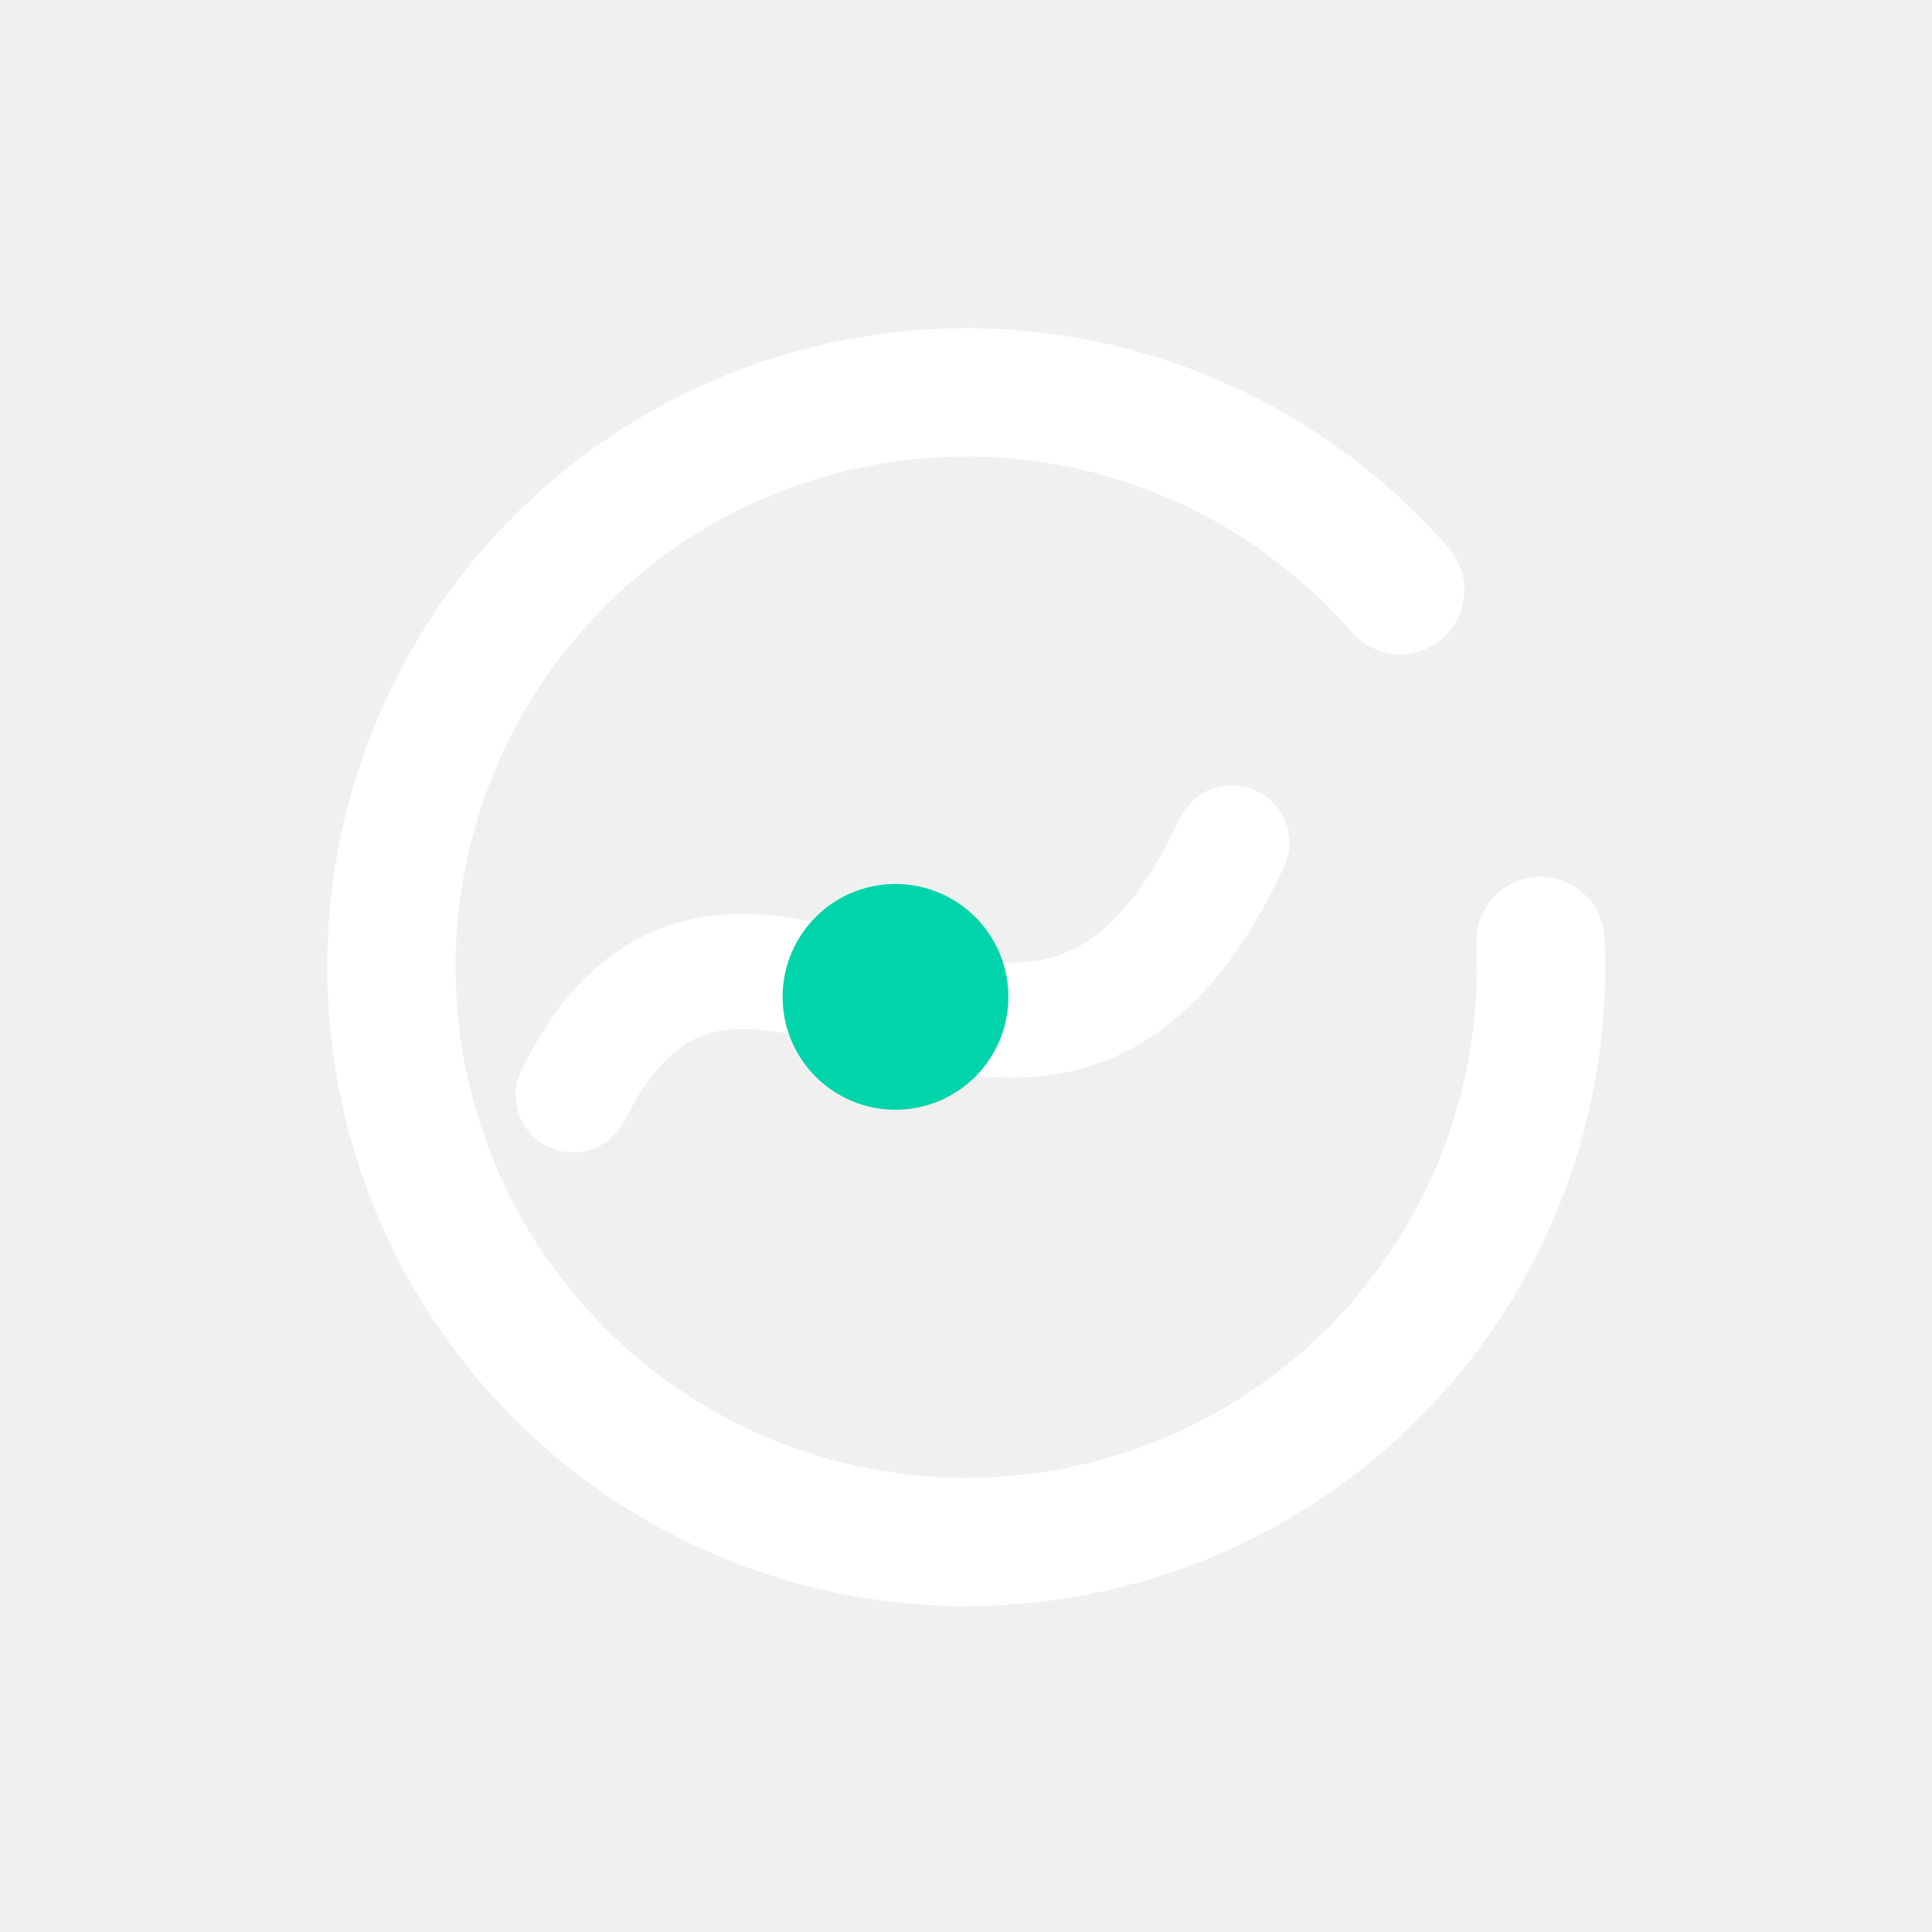
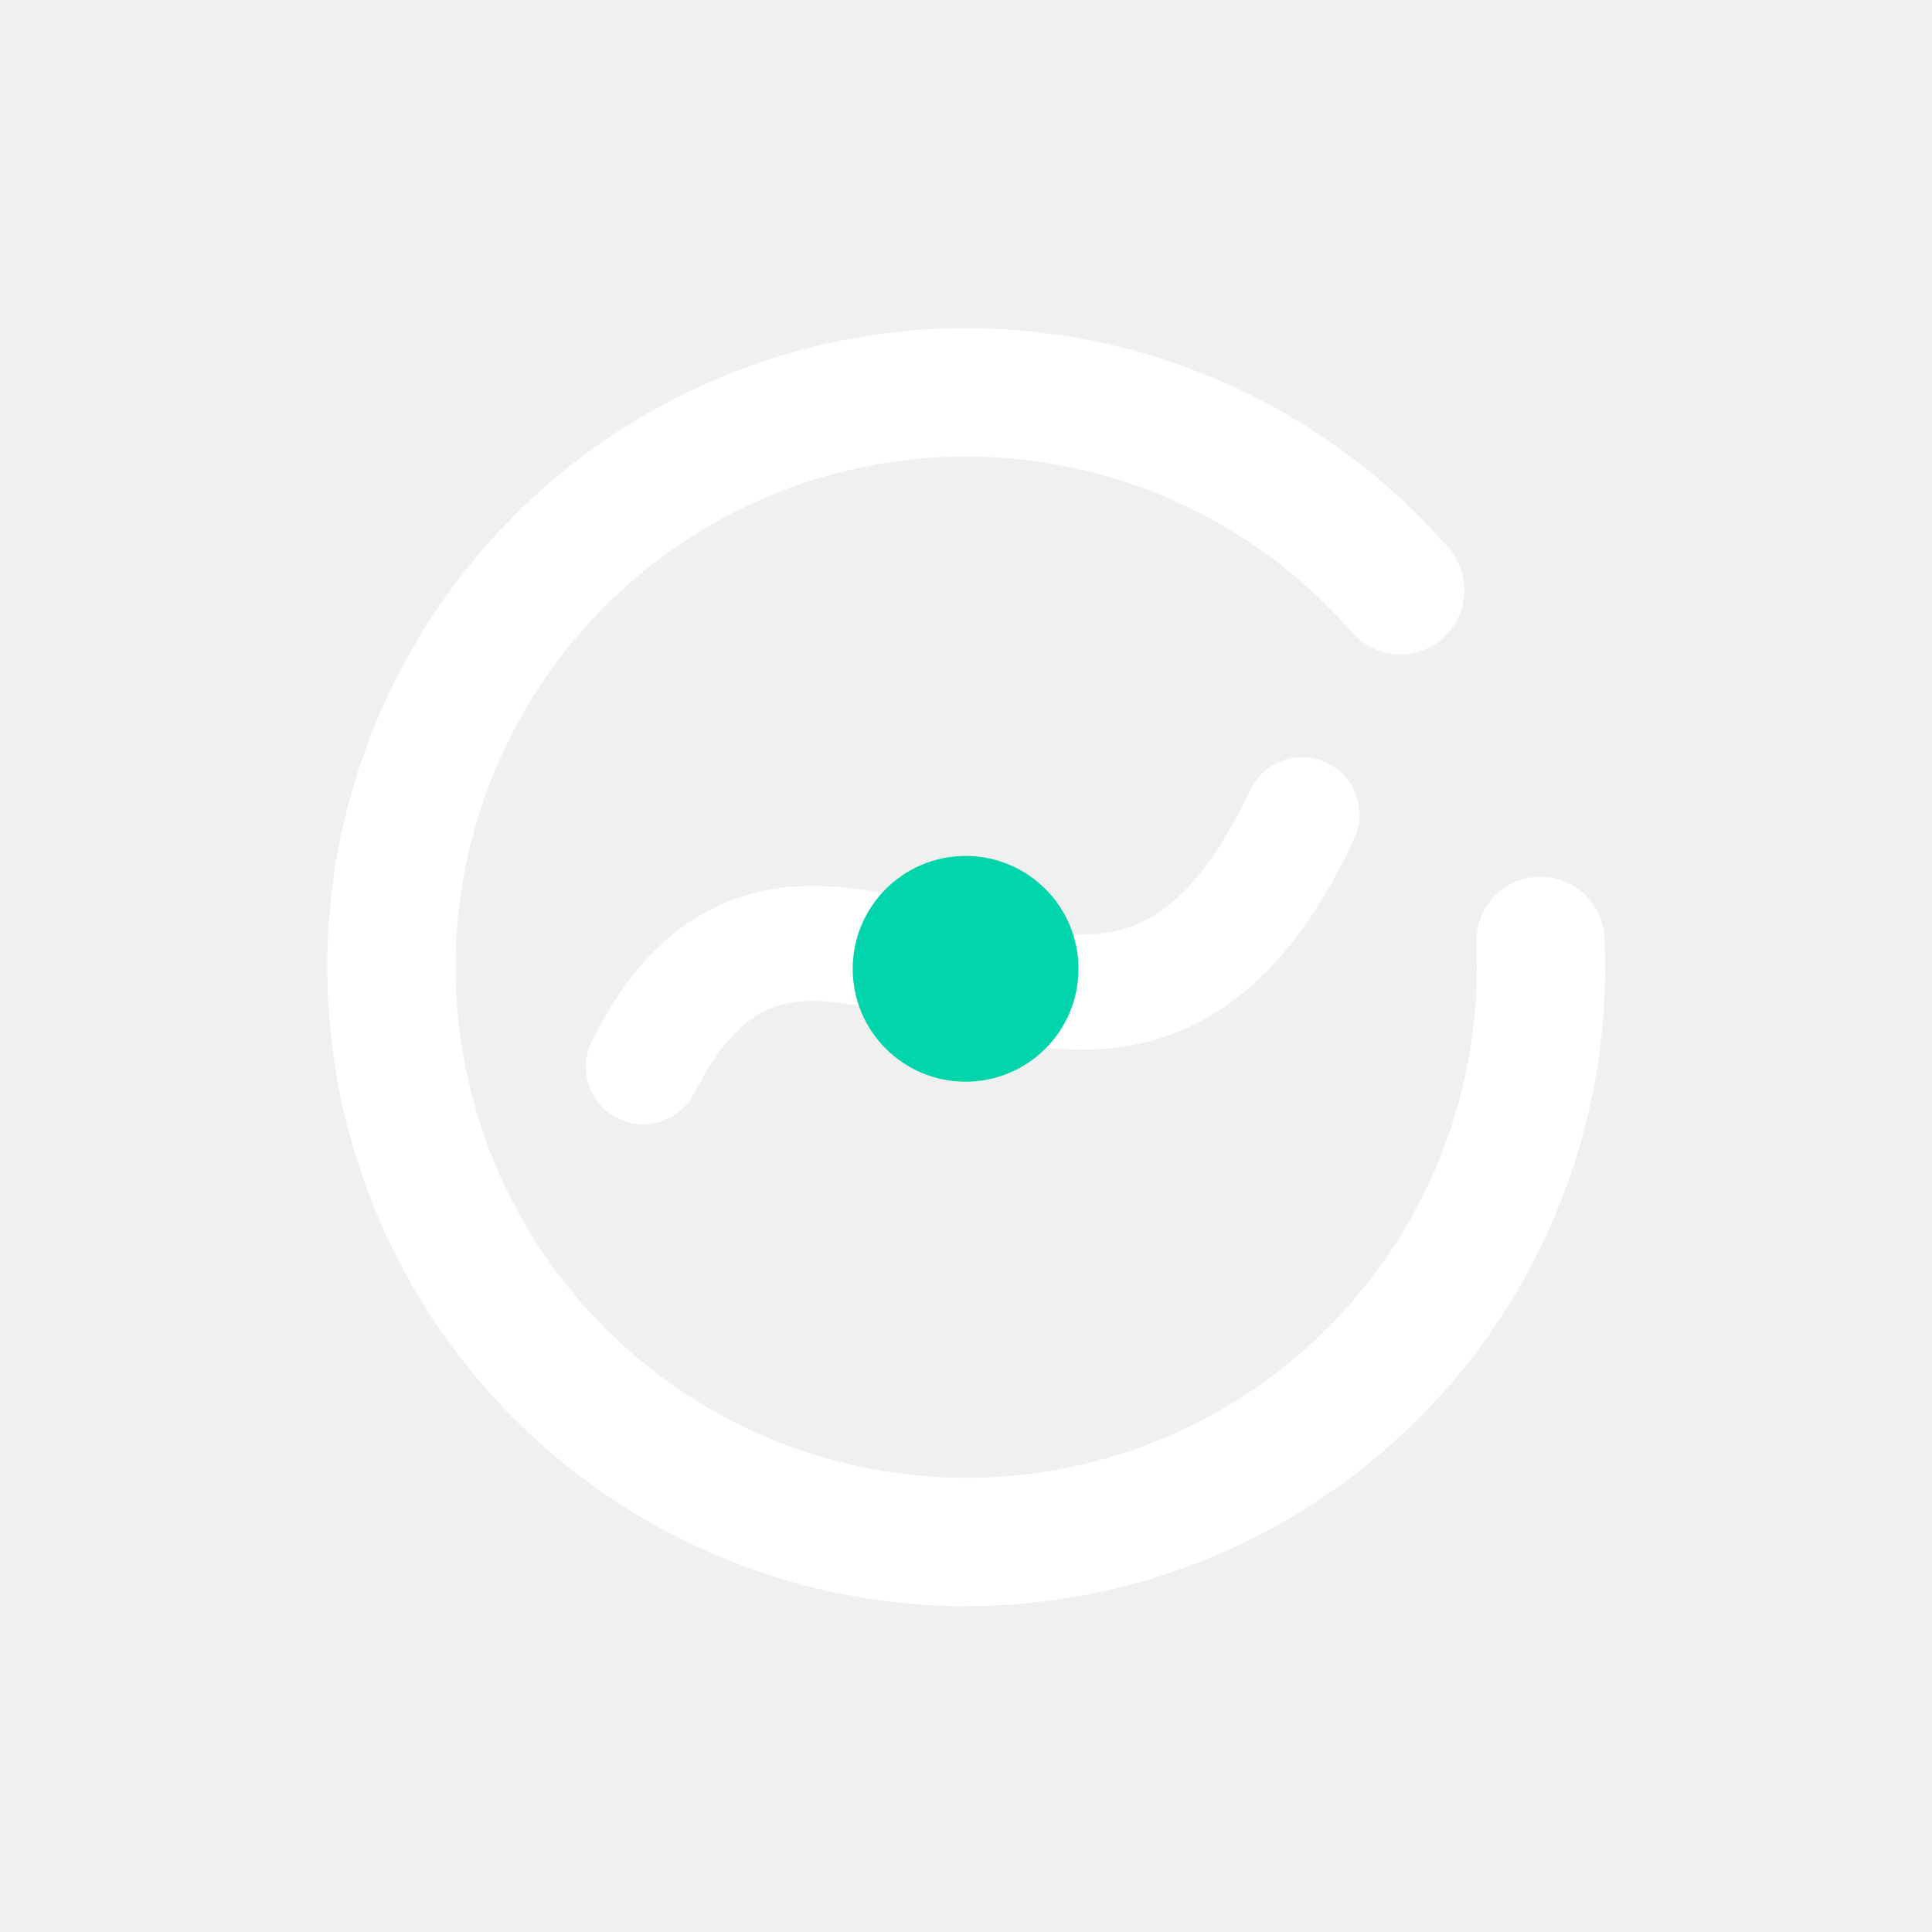
<svg xmlns="http://www.w3.org/2000/svg" viewBox="0 0 256 256">
  <defs />
  <g transform="translate(9.1 9.1) scale(0.929)">
    <g transform="translate(-8.07 -1.61)" data-centre="1">
-       <path fill="#ffffff" fill-rule="evenodd" d="M204.40 69.42 L201.49 66.27 L198.15 63.01 L194.65 59.92 L191.31 57.25 L187.84 54.73 L183.93 52.18 L179.90 49.83 L176.10 47.87 L171.85 45.92 L167.87 44.34 L163.46 42.82 L159.35 41.63 L155.18 40.64 L150.59 39.78 L146.35 39.20 L141.70 38.79 L137.04 38.62 L132.76 38.68 L128.48 38.93 L123.84 39.44 L119.23 40.19 L115.05 41.08 L110.91 42.16 L106.45 43.57 L102.44 45.05 L98.15 46.89 L94.30 48.76 L90.20 51.01 L86.56 53.25 L82.70 55.88 L79.29 58.47 L75.72 61.47 L72.58 64.38 L69.31 67.72 L66.47 70.92 L63.55 74.57 L60.82 78.35 L58.49 81.94 L56.33 85.64 L54.18 89.78 L52.39 93.67 L50.65 98.00 L49.25 102.05 L47.95 106.53 L46.87 111.08 L46.09 115.28 L45.47 119.91 L45.11 124.18 L44.95 128.45 L45.00 133.12 L45.26 137.39 L45.77 142.04 L46.51 146.64 L47.40 150.83 L48.60 155.34 L49.90 159.42 L51.38 163.44 L53.22 167.73 L55.27 171.92 L57.34 175.67 L59.79 179.64 L62.22 183.17 L65.05 186.88 L67.81 190.15 L70.72 193.29 L74.06 196.56 L77.56 199.65 L80.91 202.32 L84.69 205.05 L88.29 207.38 L92.32 209.72 L96.12 211.69 L100.01 213.47 L104.35 215.21 L108.76 216.72 L112.88 217.91 L117.04 218.90 L121.63 219.76 L125.87 220.34 L130.52 220.75 L134.80 220.91 L139.47 220.85 L143.74 220.59 L148.38 220.08 L152.61 219.41 L157.18 218.44 L161.69 217.25 L165.77 215.95 L169.78 214.46 L174.07 212.62 L178.27 210.57 L182.01 208.50 L185.66 206.26 L189.51 203.62 L193.22 200.78 L196.49 198.02 L198.79 195.92 L201.01 193.74 L203.16 191.49 L205.23 189.16 L207.22 186.77 L209.12 184.30 L210.72 182.10 L212.46 179.52 L214.12 176.88 L215.49 174.53 L216.97 171.79 L218.36 169.00 L219.65 166.17 L220.84 163.30 L221.81 160.75 L222.82 157.80 L223.83 154.45 L224.80 150.68 L225.62 146.88 L226.21 143.43 L226.71 139.57 L227.02 136.08 L227.20 132.19 L227.23 128.69 L227.16 125.97 L227.06 124.71 L226.77 123.39 L226.29 122.13 L225.87 121.34 L225.38 120.59 L224.50 119.56 L223.49 118.68 L222.36 117.95 L221.55 117.57 L220.70 117.26 L219.83 117.04 L218.94 116.90 L218.05 116.85 L217.15 116.89 L216.26 117.02 L215.39 117.23 L214.54 117.53 L213.73 117.91 L212.96 118.37 L212.23 118.90 L211.56 119.50 L210.96 120.16 L210.42 120.88 L209.95 121.64 L209.57 122.45 L209.26 123.30 L209.04 124.17 L208.90 125.06 L208.85 125.95 L208.93 130.46 L208.82 133.88 L208.51 137.60 L207.97 141.61 L207.33 144.97 L206.54 148.30 L205.59 151.58 L204.49 154.82 L203.12 158.29 L201.57 161.69 L199.70 165.27 L197.80 168.48 L195.55 171.84 L193.32 174.83 L190.73 177.94 L188.20 180.67 L185.75 183.07 L183.19 185.34 L180.53 187.49 L177.77 189.51 L174.92 191.40 L171.98 193.16 L168.97 194.77 L165.88 196.24 L162.73 197.57 L159.52 198.75 L156.25 199.77 L152.94 200.64 L149.60 201.35 L146.22 201.91 L142.82 202.30 L139.41 202.54 L135.68 202.61 L131.95 202.50 L127.92 202.16 L124.23 201.64 L120.56 200.94 L116.64 199.97 L113.07 198.88 L109.56 197.61 L106.12 196.17 L102.76 194.54 L99.21 192.60 L96.05 190.62 L92.98 188.49 L90.03 186.21 L87.20 183.78 L84.28 180.98 L81.52 178.03 L79.12 175.17 L76.87 172.20 L74.77 169.11 L72.84 165.92 L70.93 162.35 L69.35 158.97 L67.94 155.52 L66.71 151.99 L65.58 148.11 L64.68 144.17 L64.03 140.50 L63.55 136.48 L63.30 132.76 L63.24 129.03 L63.37 125.30 L63.60 122.51 L63.89 120.04 L64.26 117.58 L64.72 115.13 L65.26 112.70 L65.97 110.00 L66.69 107.61 L67.59 104.96 L68.48 102.64 L69.57 100.06 L70.62 97.81 L71.75 95.59 L72.95 93.41 L74.23 91.28 L75.76 88.93 L77.19 86.90 L78.68 84.91 L80.45 82.74 L82.09 80.86 L83.79 79.05 L85.55 77.29 L87.60 75.39 L89.49 73.77 L91.43 72.21 L93.42 70.72 L95.46 69.29 L97.55 67.94 L99.95 66.51 L102.13 65.31 L104.64 64.05 L106.90 63.02 L109.19 62.06 L111.81 61.08 L114.47 60.20 L117.16 59.42 L120.18 58.67 L123.23 58.06 L125.99 57.62 L128.77 57.28 L131.56 57.06 L134.36 56.94 L137.16 56.92 L140.26 57.04 L143.05 57.25 L145.83 57.57 L148.60 58.00 L151.35 58.53 L154.37 59.25 L157.07 60.00 L159.44 60.76 L161.78 61.60 L164.38 62.64 L166.66 63.64 L168.90 64.72 L171.37 66.03 L173.53 67.27 L176.16 68.93 L178.47 70.51 L180.96 72.38 L183.13 74.14 L185.23 75.99 L187.04 77.70 L189.22 79.92 L191.41 82.35 L192.41 83.24 L193.53 83.99 L194.75 84.55 L196.04 84.94 L197.38 85.13 L198.72 85.12 L199.61 85.01 L200.49 84.81 L201.75 84.34 L202.94 83.70 L204.01 82.90 L204.96 81.94 L205.76 80.85 L206.39 79.66 L206.83 78.39 L207.09 77.07 L207.15 75.73 L207.01 74.39 L206.67 73.08 L206.15 71.84 L205.45 70.69 Z M86.92 152.40 L89.25 148.19 L90.77 145.92 L92.44 143.86 L94.21 142.10 L95.92 140.82 L96.75 140.31 L97.74 139.82 L99.61 139.14 L100.68 138.89 L101.81 138.71 L103.62 138.58 L105.60 138.61 L107.73 138.80 L110.27 139.18 L114.98 140.20 L125.52 142.98 L130.25 144.09 L132.69 144.57 L135.19 144.98 L137.38 145.25 L139.61 145.44 L142.26 145.53 L144.58 145.48 L146.93 145.30 L149.30 144.96 L151.70 144.46 L153.70 143.90 L155.69 143.21 L157.68 142.38 L160.03 141.20 L162.34 139.81 L164.60 138.21 L166.79 136.40 L168.92 134.39 L170.98 132.17 L172.97 129.74 L174.57 127.55 L176.44 124.72 L178.26 121.67 L180.30 117.82 L181.73 114.75 L182.11 113.19 L182.19 111.58 L181.95 109.99 L181.41 108.48 L180.81 107.43 L180.33 106.79 L179.19 105.65 L177.85 104.76 L176.36 104.15 L174.79 103.84 L173.18 103.84 L171.60 104.16 L170.48 104.59 L169.77 104.97 L168.79 105.67 L168.19 106.21 L167.17 107.46 L166.76 108.15 L164.44 112.77 L162.31 116.39 L161.14 118.14 L159.98 119.72 L158.83 121.14 L157.48 122.63 L156.15 123.92 L154.85 125.02 L153.58 125.94 L152.32 126.72 L151.08 127.36 L149.64 127.96 L148.18 128.43 L146.69 128.77 L144.47 129.06 L141.87 129.13 L139.36 128.97 L136.44 128.58 L133.94 128.11 L131.05 127.45 L120.19 124.60 L115.90 123.58 L111.45 122.75 L109.35 122.47 L107.20 122.27 L105.02 122.18 L102.80 122.19 L100.55 122.35 L98.66 122.59 L96.75 122.96 L94.83 123.45 L92.92 124.08 L91.03 124.85 L89.16 125.77 L87.70 126.61 L86.26 127.55 L84.85 128.58 L83.49 129.70 L82.16 130.91 L80.87 132.21 L79.62 133.60 L78.41 135.08 L76.95 137.06 L75.83 138.74 L74.47 140.97 L72.51 144.67 L72.10 145.80 L71.86 146.99 L71.80 148.19 L72.00 149.79 L72.50 151.31 L73.29 152.71 L74.05 153.65 L75.27 154.70 L76.67 155.49 L78.19 156.00 L79.39 156.18 L80.99 156.14 L82.56 155.79 L84.03 155.14 L85.04 154.47 L86.20 153.36 Z" />
-       <circle cx="126" cy="134" r="16.1" fill="#00d4aa" />
+       <path fill="#ffffff" fill-rule="evenodd" d="M96.92 148.40 L99.25 144.19 L100.77 141.92 L102.44 139.86 L104.21 138.10 L105.92 136.82 L106.75 136.31 L107.74 135.82 L109.61 135.14 L110.68 134.89 L111.81 134.71 L113.62 134.58 L115.60 134.61 L117.73 134.80 L120.27 135.18 L124.98 136.20 L135.52 138.98 L140.25 140.09 L142.69 140.57 L145.19 140.98 L147.38 141.25 L149.61 141.44 L152.26 141.53 L154.58 141.48 L156.93 141.30 L159.30 140.96 L161.70 140.46 L163.70 139.90 L165.69 139.21 L167.68 138.38 L170.03 137.20 L172.34 135.81 L174.60 134.21 L176.79 132.40 L178.92 130.39 L180.98 128.17 L182.97 125.74 L184.57 123.55 L186.44 120.72 L188.26 117.67 L190.30 113.82 L191.73 110.75 L192.11 109.19 L192.19 107.58 L191.95 105.99 L191.41 104.48 L190.81 103.43 L190.33 102.79 L189.19 101.65 L187.85 100.76 L186.36 100.15 L184.79 99.84 L183.18 99.84 L181.60 100.16 L180.48 100.59 L179.77 100.97 L178.79 101.67 L178.19 102.21 L177.17 103.46 L176.76 104.15 L174.44 108.77 L172.31 112.39 L171.14 114.14 L169.98 115.72 L168.83 117.14 L167.48 118.63 L166.15 119.92 L164.85 121.02 L163.58 121.94 L162.32 122.72 L161.08 123.36 L159.64 123.96 L158.18 124.43 L156.69 124.77 L154.47 125.06 L151.87 125.13 L149.36 124.97 L146.44 124.58 L143.94 124.11 L141.05 123.45 L130.19 120.60 L125.90 119.58 L121.45 118.75 L119.35 118.47 L117.20 118.27 L115.02 118.18 L112.80 118.19 L110.55 118.35 L108.66 118.59 L106.75 118.96 L104.83 119.45 L102.92 120.08 L101.03 120.85 L99.16 121.77 L97.70 122.61 L96.26 123.55 L94.85 124.58 L93.49 125.70 L92.16 126.91 L90.87 128.21 L89.62 129.60 L88.41 131.08 L86.95 133.06 L85.83 134.74 L84.47 136.97 L82.51 140.67 L82.10 141.80 L81.86 142.99 L81.80 144.19 L82.00 145.79 L82.50 147.31 L83.29 148.71 L84.05 149.65 L85.27 150.70 L86.67 151.49 L88.19 152.00 L89.39 152.18 L90.99 152.14 L92.56 151.79 L94.03 151.14 L95.04 150.47 L96.20 149.36 Z M204.40 69.42 L201.49 66.27 L198.15 63.01 L194.65 59.92 L191.31 57.25 L187.84 54.73 L183.93 52.18 L179.90 49.83 L176.10 47.87 L171.85 45.92 L167.87 44.34 L163.46 42.82 L159.35 41.63 L155.18 40.64 L150.59 39.78 L146.35 39.20 L141.70 38.79 L137.04 38.62 L132.76 38.68 L128.48 38.93 L123.84 39.44 L119.23 40.19 L115.05 41.08 L110.91 42.16 L106.45 43.57 L102.44 45.05 L98.15 46.89 L94.30 48.76 L90.20 51.01 L86.56 53.25 L82.70 55.88 L79.29 58.47 L75.72 61.47 L72.58 64.38 L69.31 67.72 L66.47 70.92 L63.55 74.57 L60.82 78.35 L58.49 81.94 L56.33 85.64 L54.18 89.78 L52.39 93.67 L50.65 98.00 L49.25 102.05 L47.95 106.53 L46.87 111.08 L46.09 115.28 L45.47 119.91 L45.11 124.18 L44.95 128.45 L45.00 133.12 L45.26 137.39 L45.77 142.04 L46.51 146.64 L47.40 150.83 L48.60 155.34 L49.90 159.42 L51.38 163.44 L53.22 167.73 L55.27 171.92 L57.34 175.67 L59.79 179.64 L62.22 183.17 L65.05 186.88 L67.81 190.15 L70.72 193.29 L74.06 196.56 L77.56 199.65 L80.91 202.32 L84.69 205.05 L88.29 207.38 L92.32 209.72 L96.12 211.69 L100.01 213.47 L104.35 215.21 L108.76 216.72 L112.88 217.91 L117.04 218.90 L121.63 219.76 L125.87 220.34 L130.52 220.75 L134.80 220.91 L139.47 220.85 L143.74 220.59 L148.38 220.08 L152.61 219.41 L157.18 218.44 L161.69 217.25 L165.77 215.95 L169.78 214.46 L174.07 212.62 L178.27 210.57 L182.01 208.50 L185.66 206.26 L189.51 203.62 L193.22 200.78 L196.49 198.02 L198.79 195.92 L201.01 193.74 L203.16 191.49 L205.23 189.16 L207.22 186.77 L209.12 184.30 L210.72 182.10 L212.46 179.52 L214.12 176.88 L215.49 174.53 L216.97 171.79 L218.36 169.00 L219.65 166.17 L220.84 163.30 L221.81 160.75 L222.82 157.80 L223.83 154.45 L224.80 150.68 L225.62 146.88 L226.21 143.43 L226.71 139.57 L227.02 136.08 L227.20 132.19 L227.23 128.69 L227.16 125.97 L227.06 124.71 L226.77 123.39 L226.29 122.13 L225.87 121.34 L225.38 120.59 L224.50 119.56 L223.49 118.68 L222.36 117.95 L221.55 117.57 L220.70 117.26 L219.83 117.04 L218.94 116.90 L218.05 116.85 L217.15 116.89 L216.26 117.02 L215.39 117.23 L214.54 117.53 L213.73 117.91 L212.96 118.37 L212.23 118.90 L211.56 119.50 L210.96 120.16 L210.42 120.88 L209.95 121.64 L209.57 122.45 L209.26 123.30 L209.04 124.17 L208.90 125.06 L208.85 125.95 L208.93 130.46 L208.82 133.88 L208.51 137.60 L207.97 141.61 L207.33 144.97 L206.54 148.30 L205.59 151.58 L204.49 154.82 L203.12 158.29 L201.57 161.69 L199.70 165.27 L197.80 168.48 L195.55 171.84 L193.32 174.83 L190.73 177.94 L188.20 180.67 L185.75 183.07 L183.19 185.34 L180.53 187.49 L177.77 189.51 L174.92 191.40 L171.98 193.16 L168.97 194.77 L165.88 196.24 L162.73 197.57 L159.52 198.75 L156.25 199.77 L152.94 200.64 L149.60 201.35 L146.22 201.91 L142.82 202.30 L139.41 202.54 L135.68 202.61 L131.95 202.50 L127.92 202.16 L124.23 201.64 L120.56 200.94 L116.64 199.97 L113.07 198.88 L109.56 197.61 L106.12 196.17 L102.76 194.54 L99.21 192.60 L96.05 190.62 L92.98 188.49 L90.03 186.21 L87.20 183.78 L84.28 180.98 L81.52 178.03 L79.12 175.17 L76.87 172.20 L74.77 169.11 L72.84 165.92 L70.93 162.35 L69.35 158.97 L67.94 155.52 L66.71 151.99 L65.58 148.11 L64.68 144.17 L64.03 140.50 L63.55 136.48 L63.30 132.76 L63.24 129.03 L63.37 125.30 L63.60 122.51 L63.89 120.04 L64.26 117.58 L64.72 115.13 L65.26 112.70 L65.97 110.00 L66.69 107.61 L67.59 104.96 L68.48 102.64 L69.57 100.06 L70.62 97.81 L71.75 95.59 L72.95 93.41 L74.23 91.28 L75.76 88.93 L77.19 86.90 L78.68 84.91 L80.45 82.74 L82.09 80.86 L83.79 79.05 L85.55 77.29 L87.60 75.39 L89.49 73.77 L91.43 72.21 L93.42 70.72 L95.46 69.29 L97.55 67.94 L99.95 66.51 L102.13 65.31 L104.64 64.05 L106.90 63.02 L109.19 62.06 L111.81 61.08 L114.47 60.20 L117.16 59.42 L120.18 58.67 L123.23 58.06 L125.99 57.62 L128.77 57.28 L131.56 57.06 L134.36 56.94 L137.16 56.92 L140.26 57.04 L143.05 57.25 L145.83 57.57 L148.60 58.00 L151.35 58.53 L154.37 59.25 L157.07 60.00 L159.44 60.76 L161.78 61.60 L164.38 62.64 L166.66 63.64 L168.90 64.72 L171.37 66.03 L173.53 67.27 L176.16 68.93 L178.47 70.51 L180.96 72.38 L183.13 74.14 L185.23 75.99 L187.04 77.70 L189.22 79.92 L191.41 82.35 L192.41 83.24 L193.53 83.99 L194.75 84.55 L196.04 84.94 L197.38 85.13 L198.72 85.12 L199.61 85.01 L200.49 84.81 L201.75 84.34 L202.94 83.70 L204.01 82.90 L204.96 81.94 L205.76 80.85 L206.39 79.66 L206.83 78.39 L207.09 77.07 L207.15 75.73 L207.01 74.39 L206.67 73.08 L206.15 71.84 L205.45 70.69 Z" />
+       <circle cx="136" cy="130" r="16.1" fill="#00d4aa" />
    </g>
  </g>
</svg>
